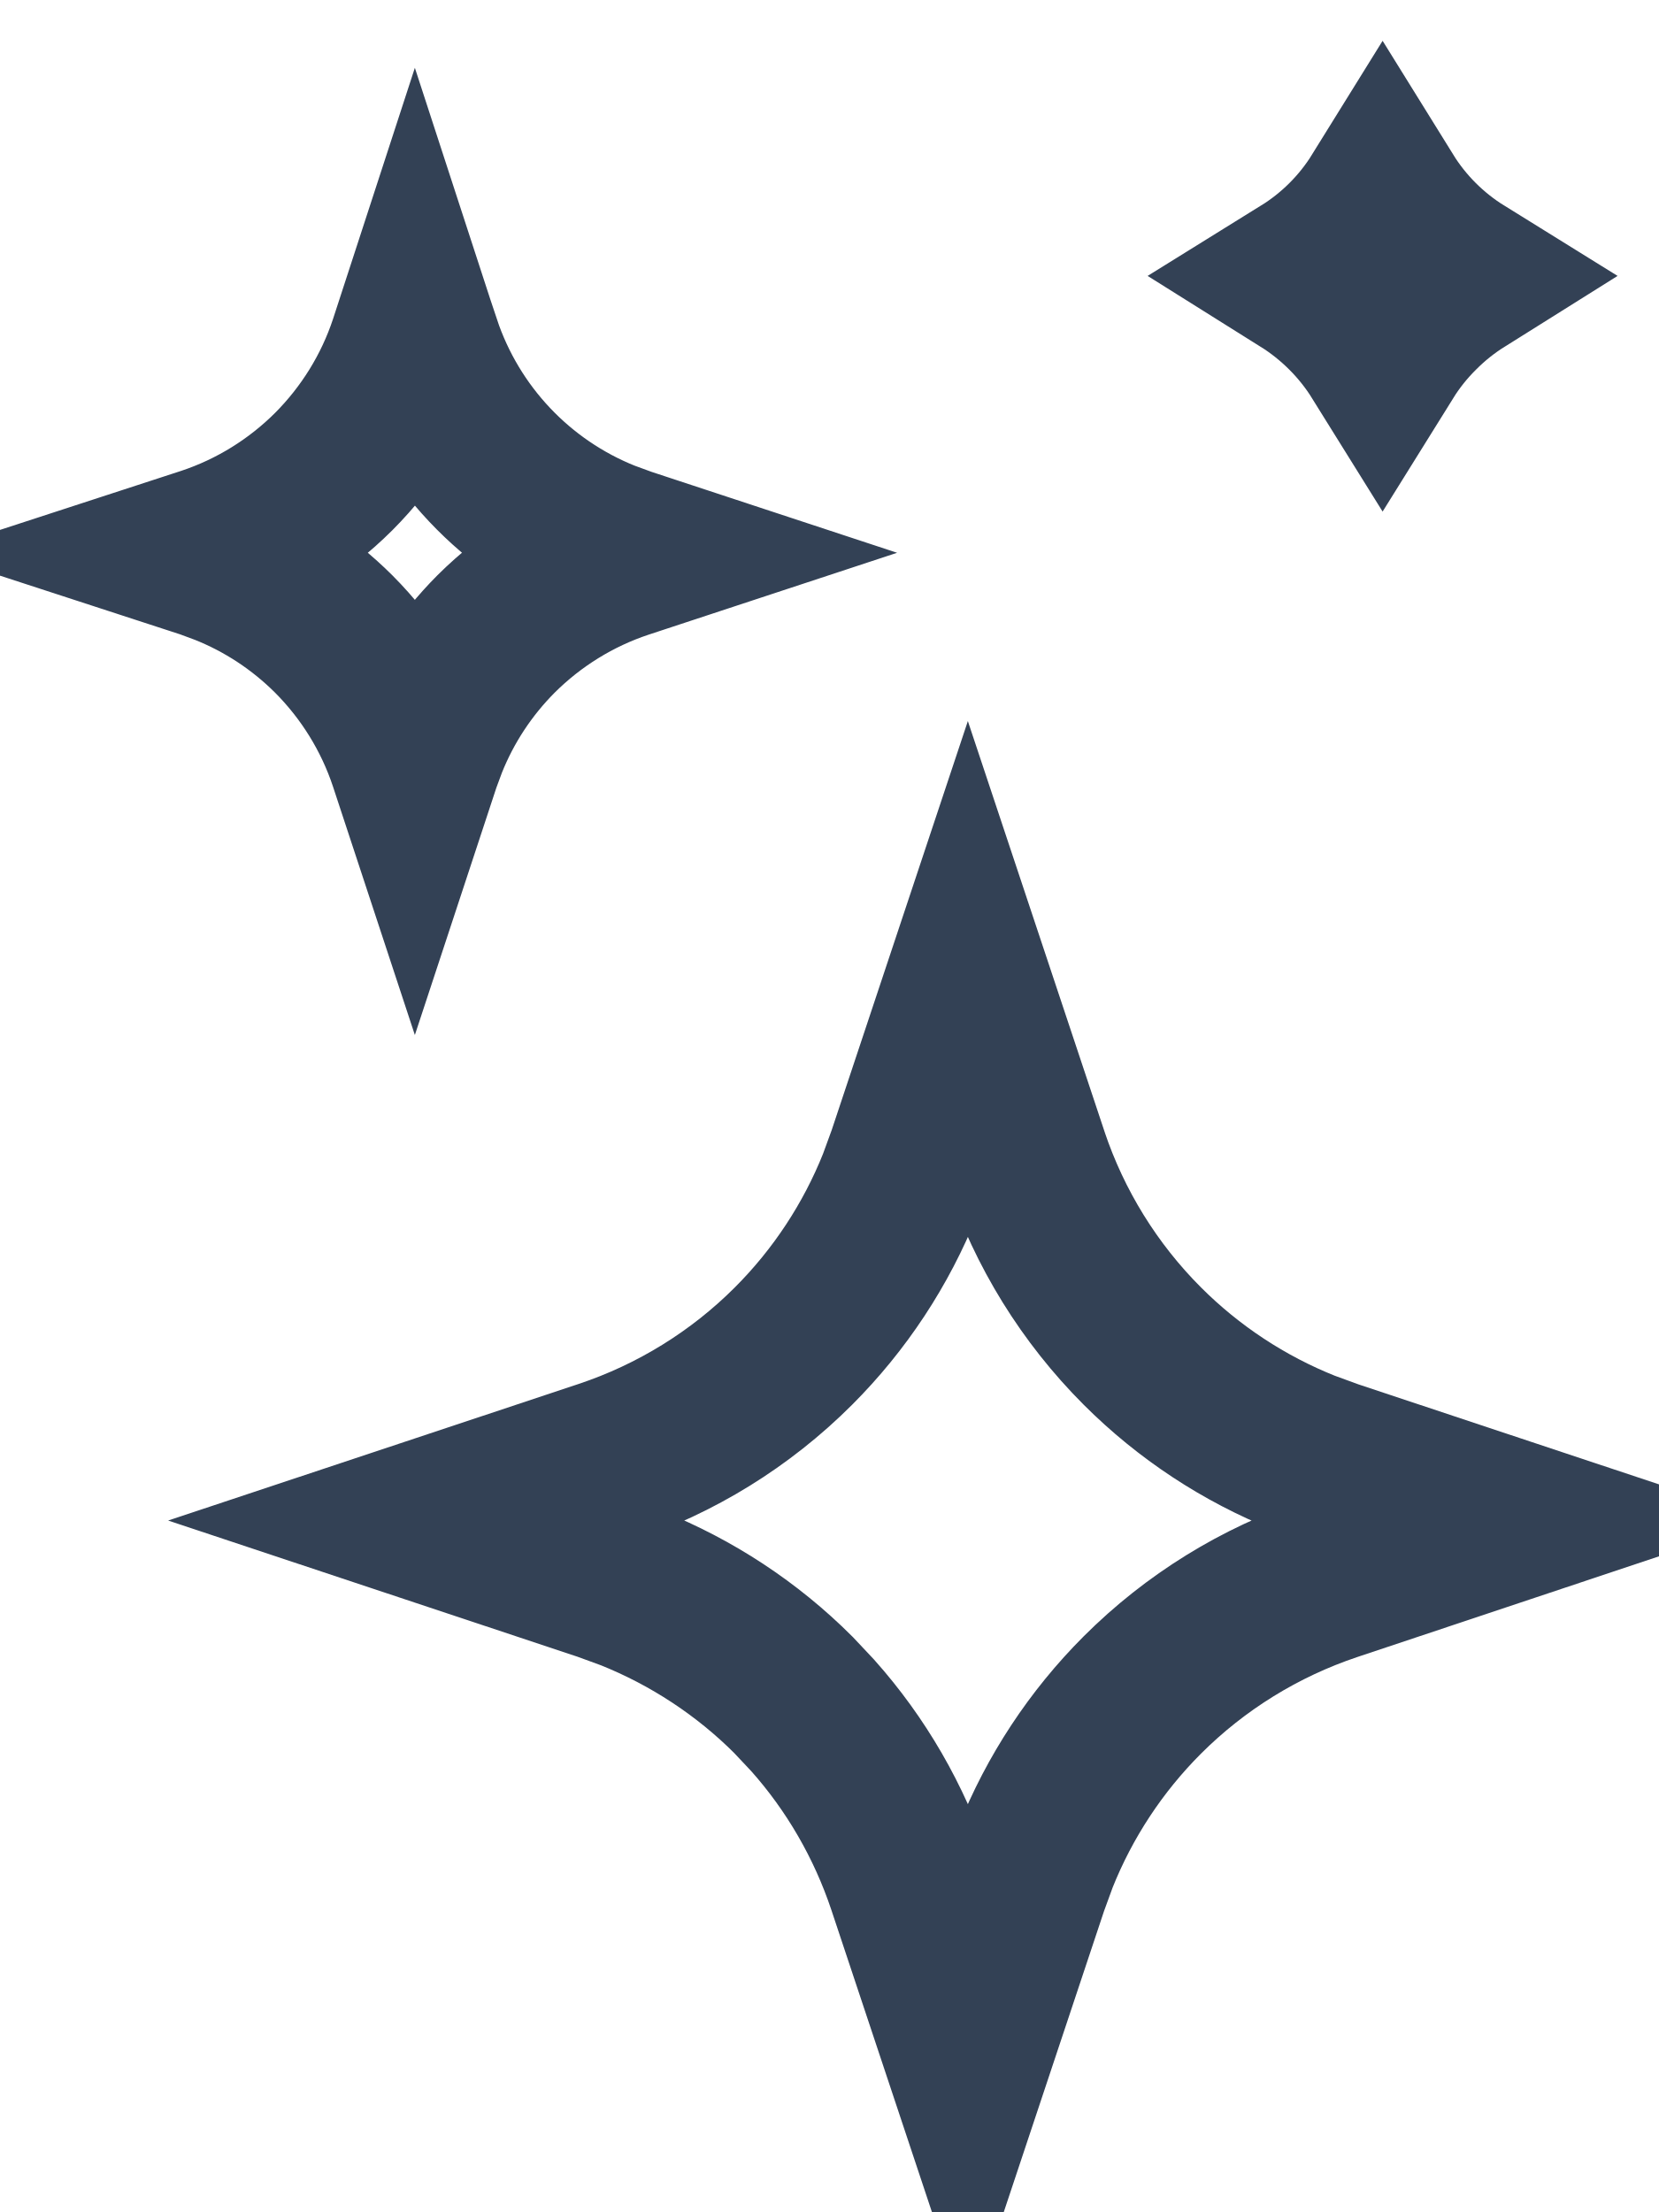
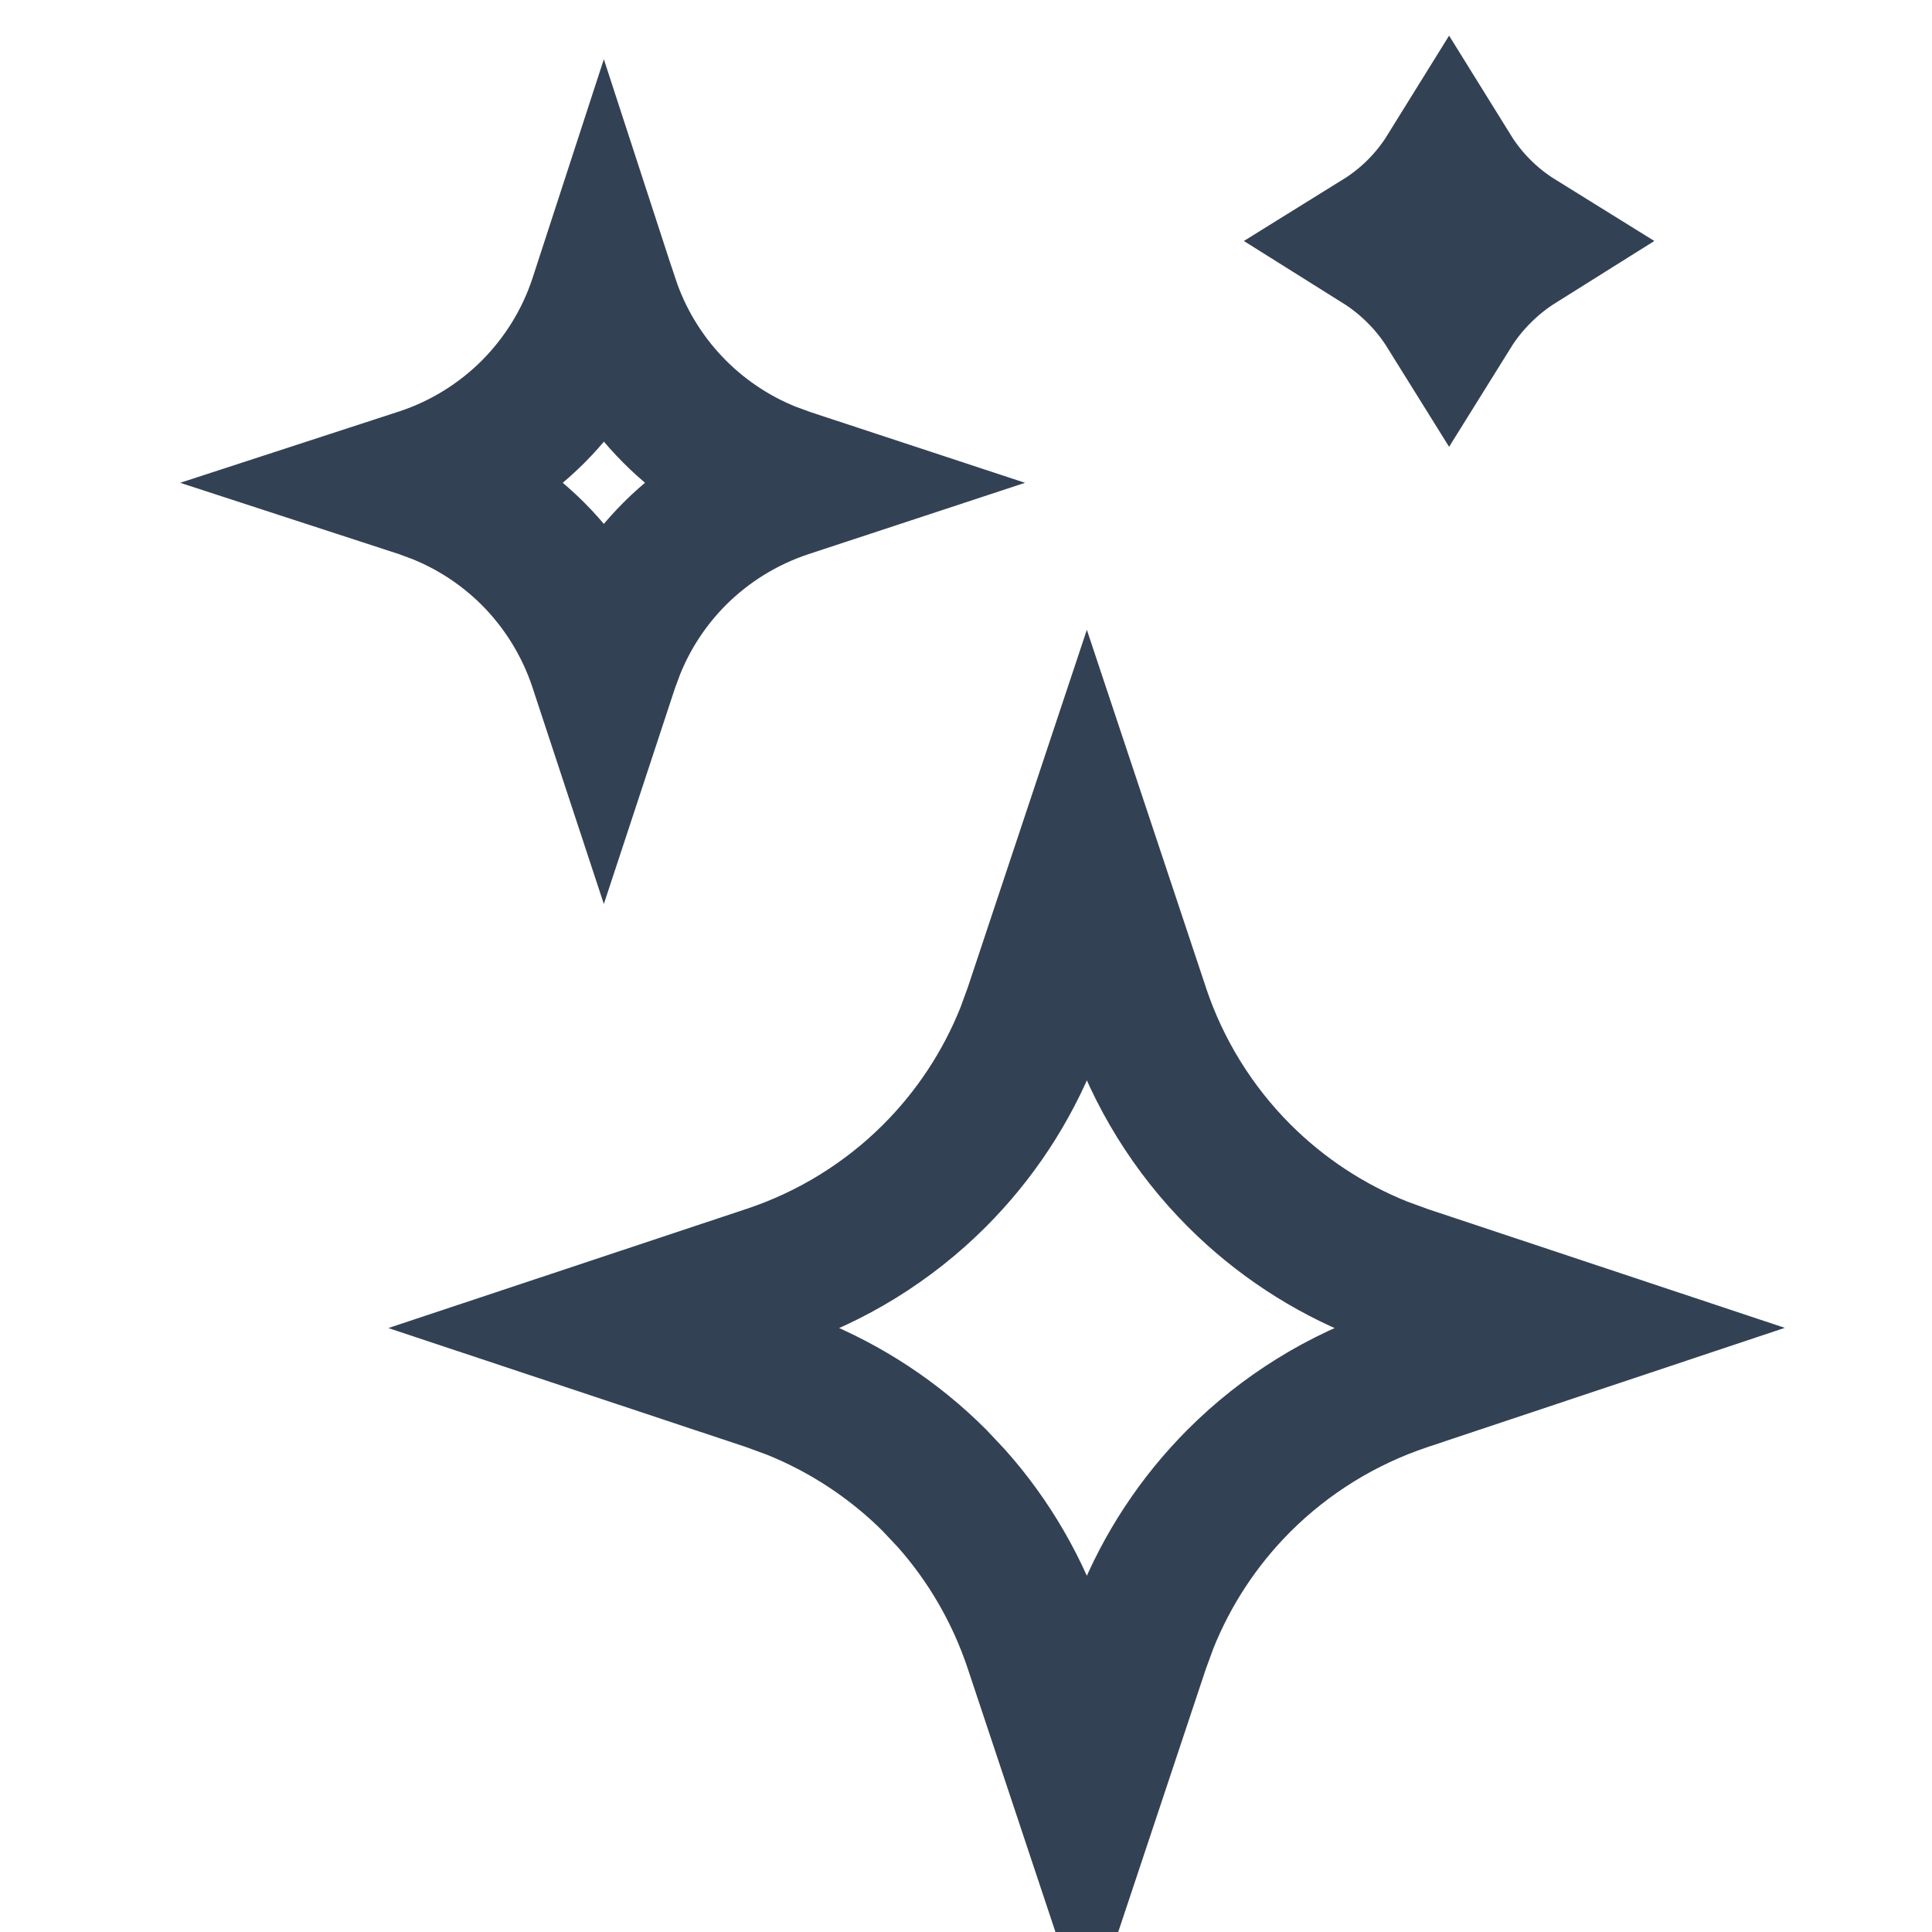
- <svg xmlns="http://www.w3.org/2000/svg" width="15" height="20" viewBox="0 0 15 20" fill="none">
-   <path d="M9.274 10.465V10.466C9.489 11.108 9.85 11.692 10.329 12.171C10.748 12.59 11.248 12.919 11.797 13.138L12.035 13.225L13.604 13.747L12.034 14.271C11.392 14.486 10.807 14.847 10.328 15.326C9.909 15.745 9.58 16.245 9.361 16.794L9.274 17.032L8.751 18.602L8.228 17.031C8.04 16.469 7.741 15.951 7.348 15.51L7.174 15.325C6.755 14.906 6.255 14.578 5.706 14.358L5.468 14.271L3.896 13.748L5.468 13.225C6.11 13.011 6.695 12.65 7.174 12.171C7.593 11.752 7.922 11.252 8.141 10.703L8.228 10.465L8.751 8.894L9.274 10.465ZM3.78 3.123H3.781C4.054 3.94 4.671 4.591 5.465 4.909L5.626 4.968L5.627 4.969L5.715 4.998L5.627 5.027C5.197 5.17 4.806 5.412 4.485 5.732C4.205 6.013 3.985 6.347 3.839 6.715L3.78 6.874L3.751 6.962L3.722 6.874C3.579 6.444 3.337 6.053 3.017 5.732C2.736 5.452 2.402 5.232 2.034 5.086L1.875 5.027L1.786 4.998L1.875 4.969C2.305 4.826 2.696 4.584 3.017 4.264C3.337 3.943 3.579 3.553 3.722 3.123L3.751 3.034L3.78 3.123ZM12.501 1.792C12.679 2.079 12.921 2.32 13.208 2.498C13.066 2.587 12.934 2.692 12.815 2.812C12.695 2.931 12.59 3.063 12.501 3.206C12.412 3.063 12.307 2.931 12.188 2.812C12.068 2.692 11.936 2.587 11.794 2.498C12.081 2.32 12.323 2.079 12.501 1.792Z" stroke="#334155" stroke-width="1.5" />
+ <svg xmlns="http://www.w3.org/2000/svg" width="24" height="24" viewBox="0 0 15 20" fill="none">
+   <path d="M9.274 10.465V10.466C9.489 11.108 9.85 11.692 10.329 12.171C10.748 12.59 11.248 12.919 11.797 13.138L12.035 13.225L13.604 13.747L12.034 14.271C11.392 14.486 10.807 14.847 10.328 15.326C9.909 15.745 9.58 16.245 9.361 16.794L9.274 17.032L8.751 18.602L8.228 17.031C8.04 16.469 7.741 15.951 7.348 15.51L7.174 15.325C6.755 14.906 6.255 14.578 5.706 14.358L5.468 14.271L3.896 13.748L5.468 13.225C6.11 13.011 6.695 12.65 7.174 12.171C7.593 11.752 7.922 11.252 8.141 10.703L8.228 10.465L8.751 8.894L9.274 10.465ZM3.78 3.123H3.781C4.054 3.94 4.671 4.591 5.465 4.909L5.626 4.968L5.627 4.969L5.715 4.998L5.627 5.027C5.197 5.17 4.806 5.412 4.485 5.732C4.205 6.013 3.985 6.347 3.839 6.715L3.78 6.874L3.751 6.962L3.722 6.874C3.579 6.444 3.337 6.053 3.017 5.732C2.736 5.452 2.402 5.232 2.034 5.086L1.875 5.027L1.786 4.998L1.875 4.969C2.305 4.826 2.696 4.584 3.017 4.264C3.337 3.943 3.579 3.553 3.722 3.123L3.751 3.034L3.78 3.123ZM12.501 1.792C12.679 2.079 12.921 2.32 13.208 2.498C13.066 2.587 12.934 2.692 12.815 2.812C12.695 2.931 12.59 3.063 12.501 3.206C12.412 3.063 12.307 2.931 12.188 2.812C12.068 2.692 11.936 2.587 11.794 2.498C12.081 2.32 12.323 2.079 12.501 1.792Z" stroke="#334155" stroke-width="1.5" fill="none" />
</svg>
